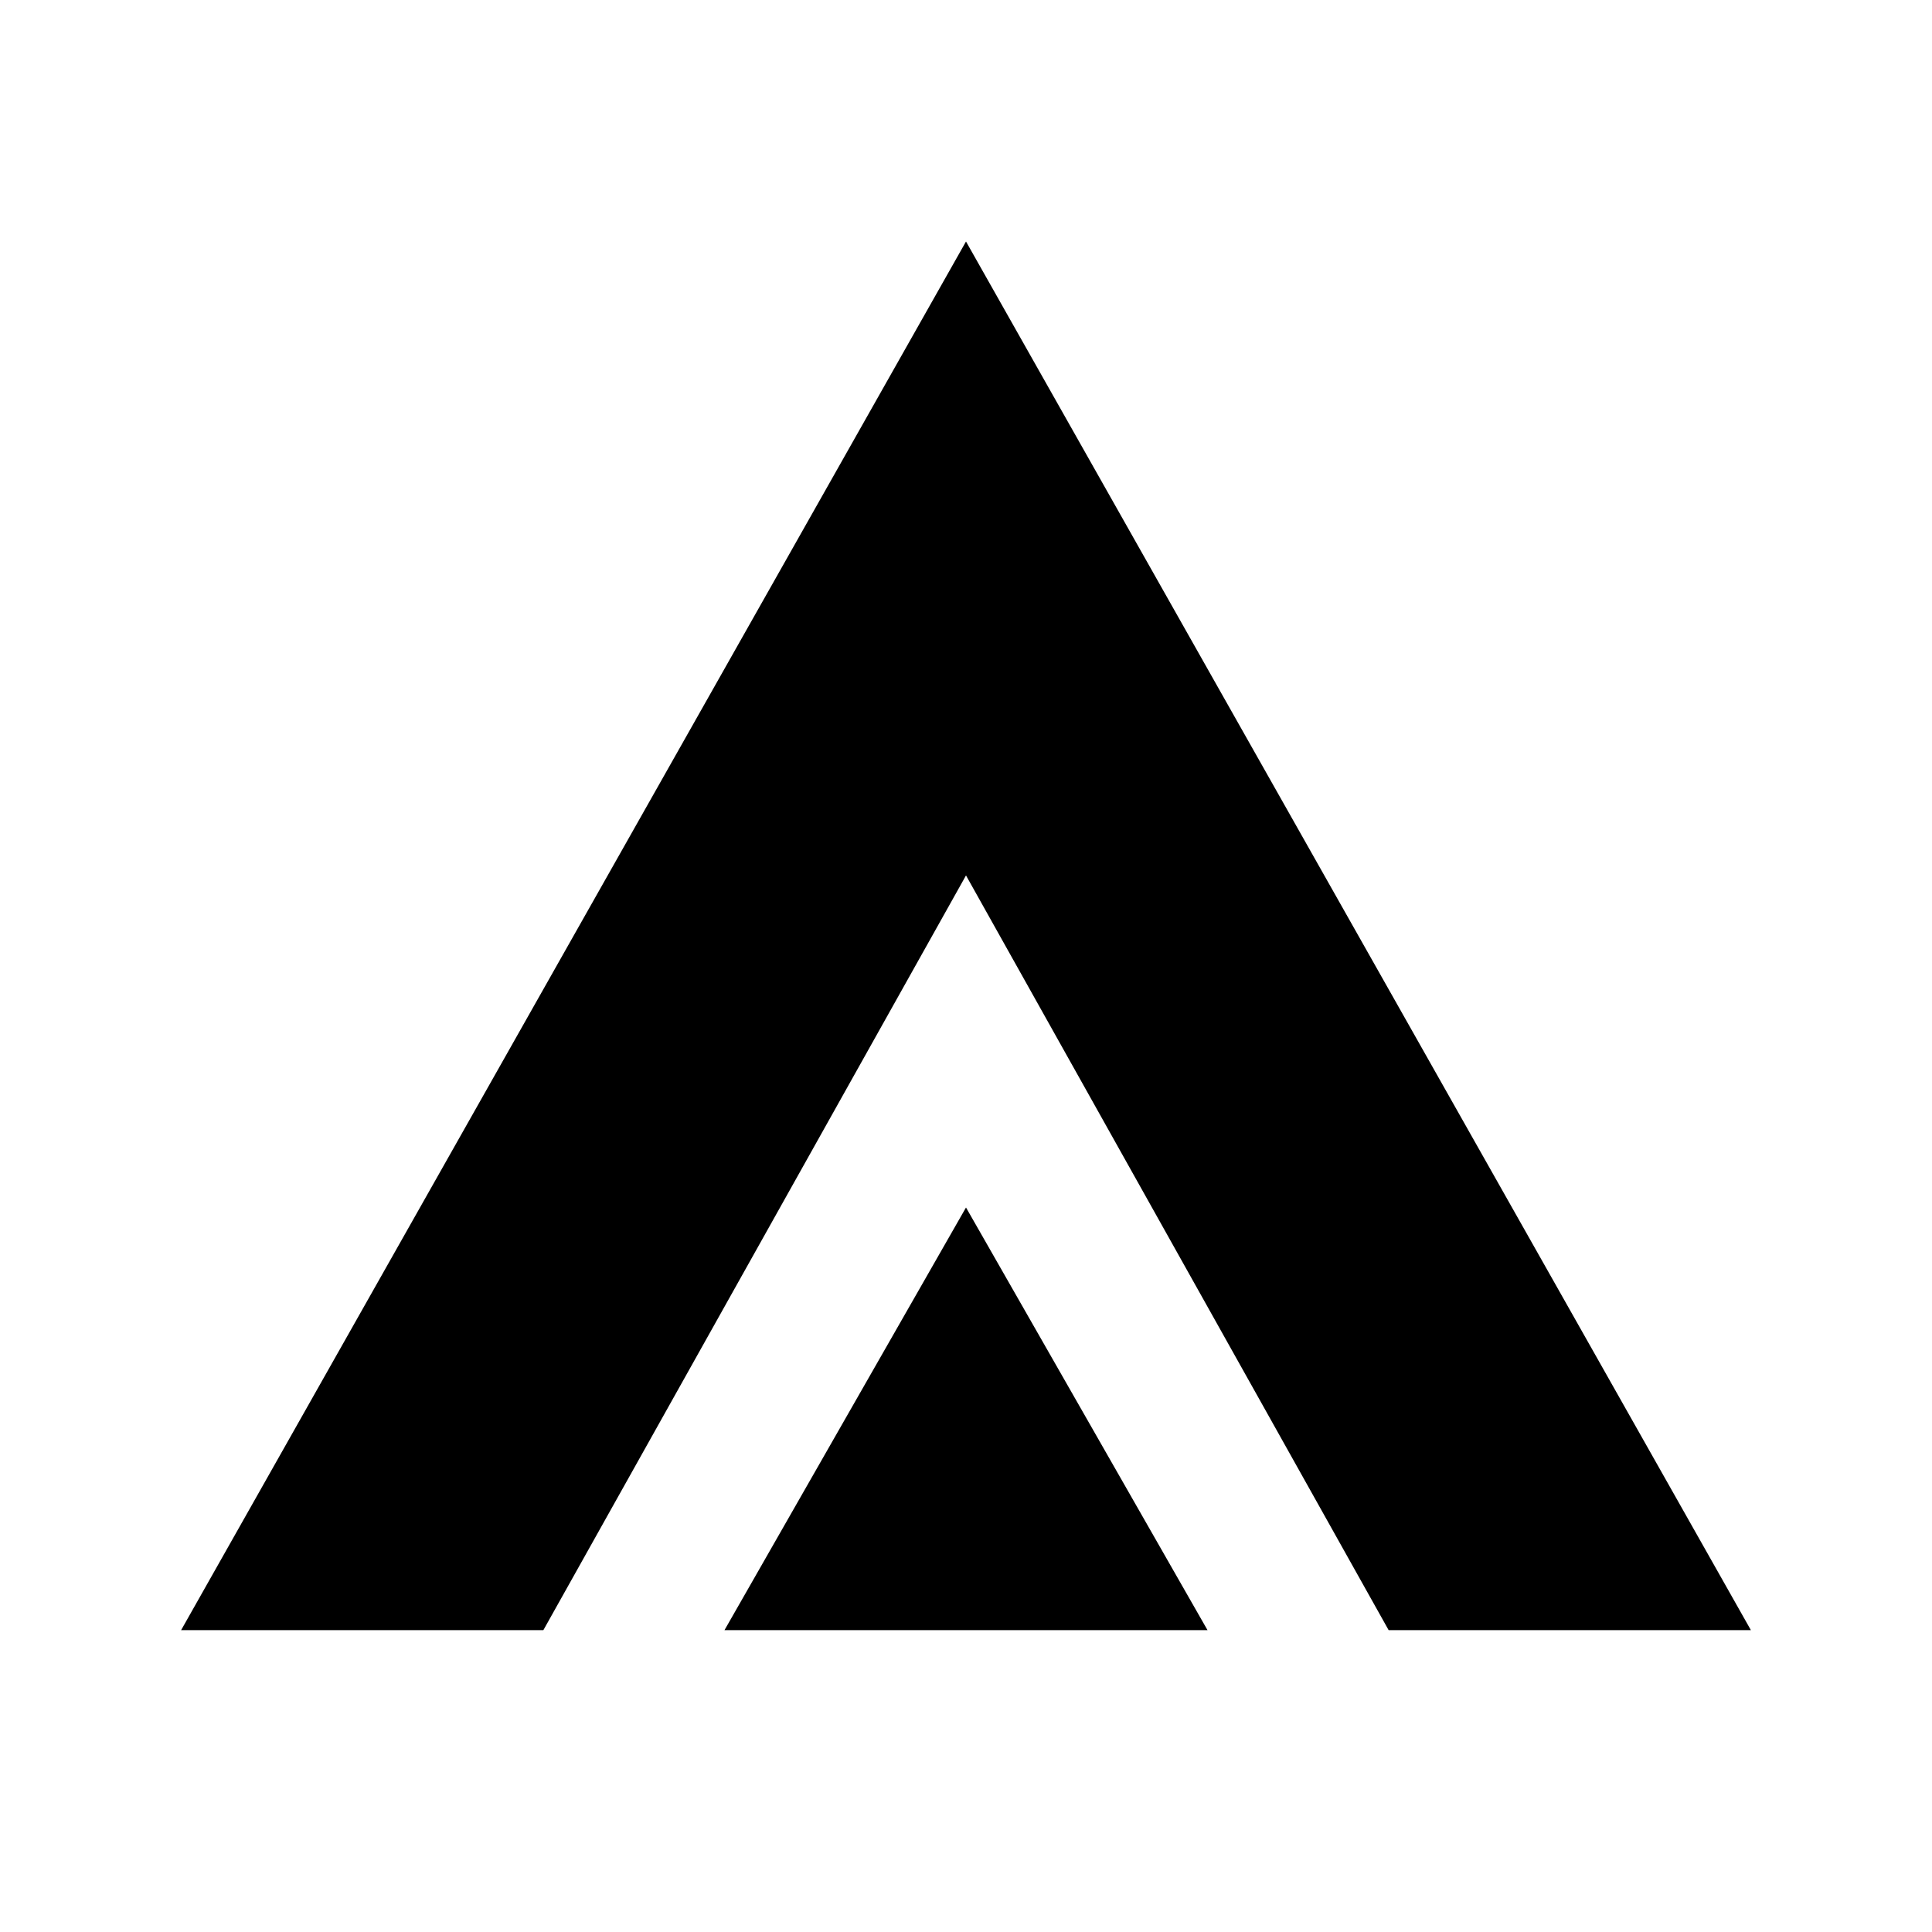
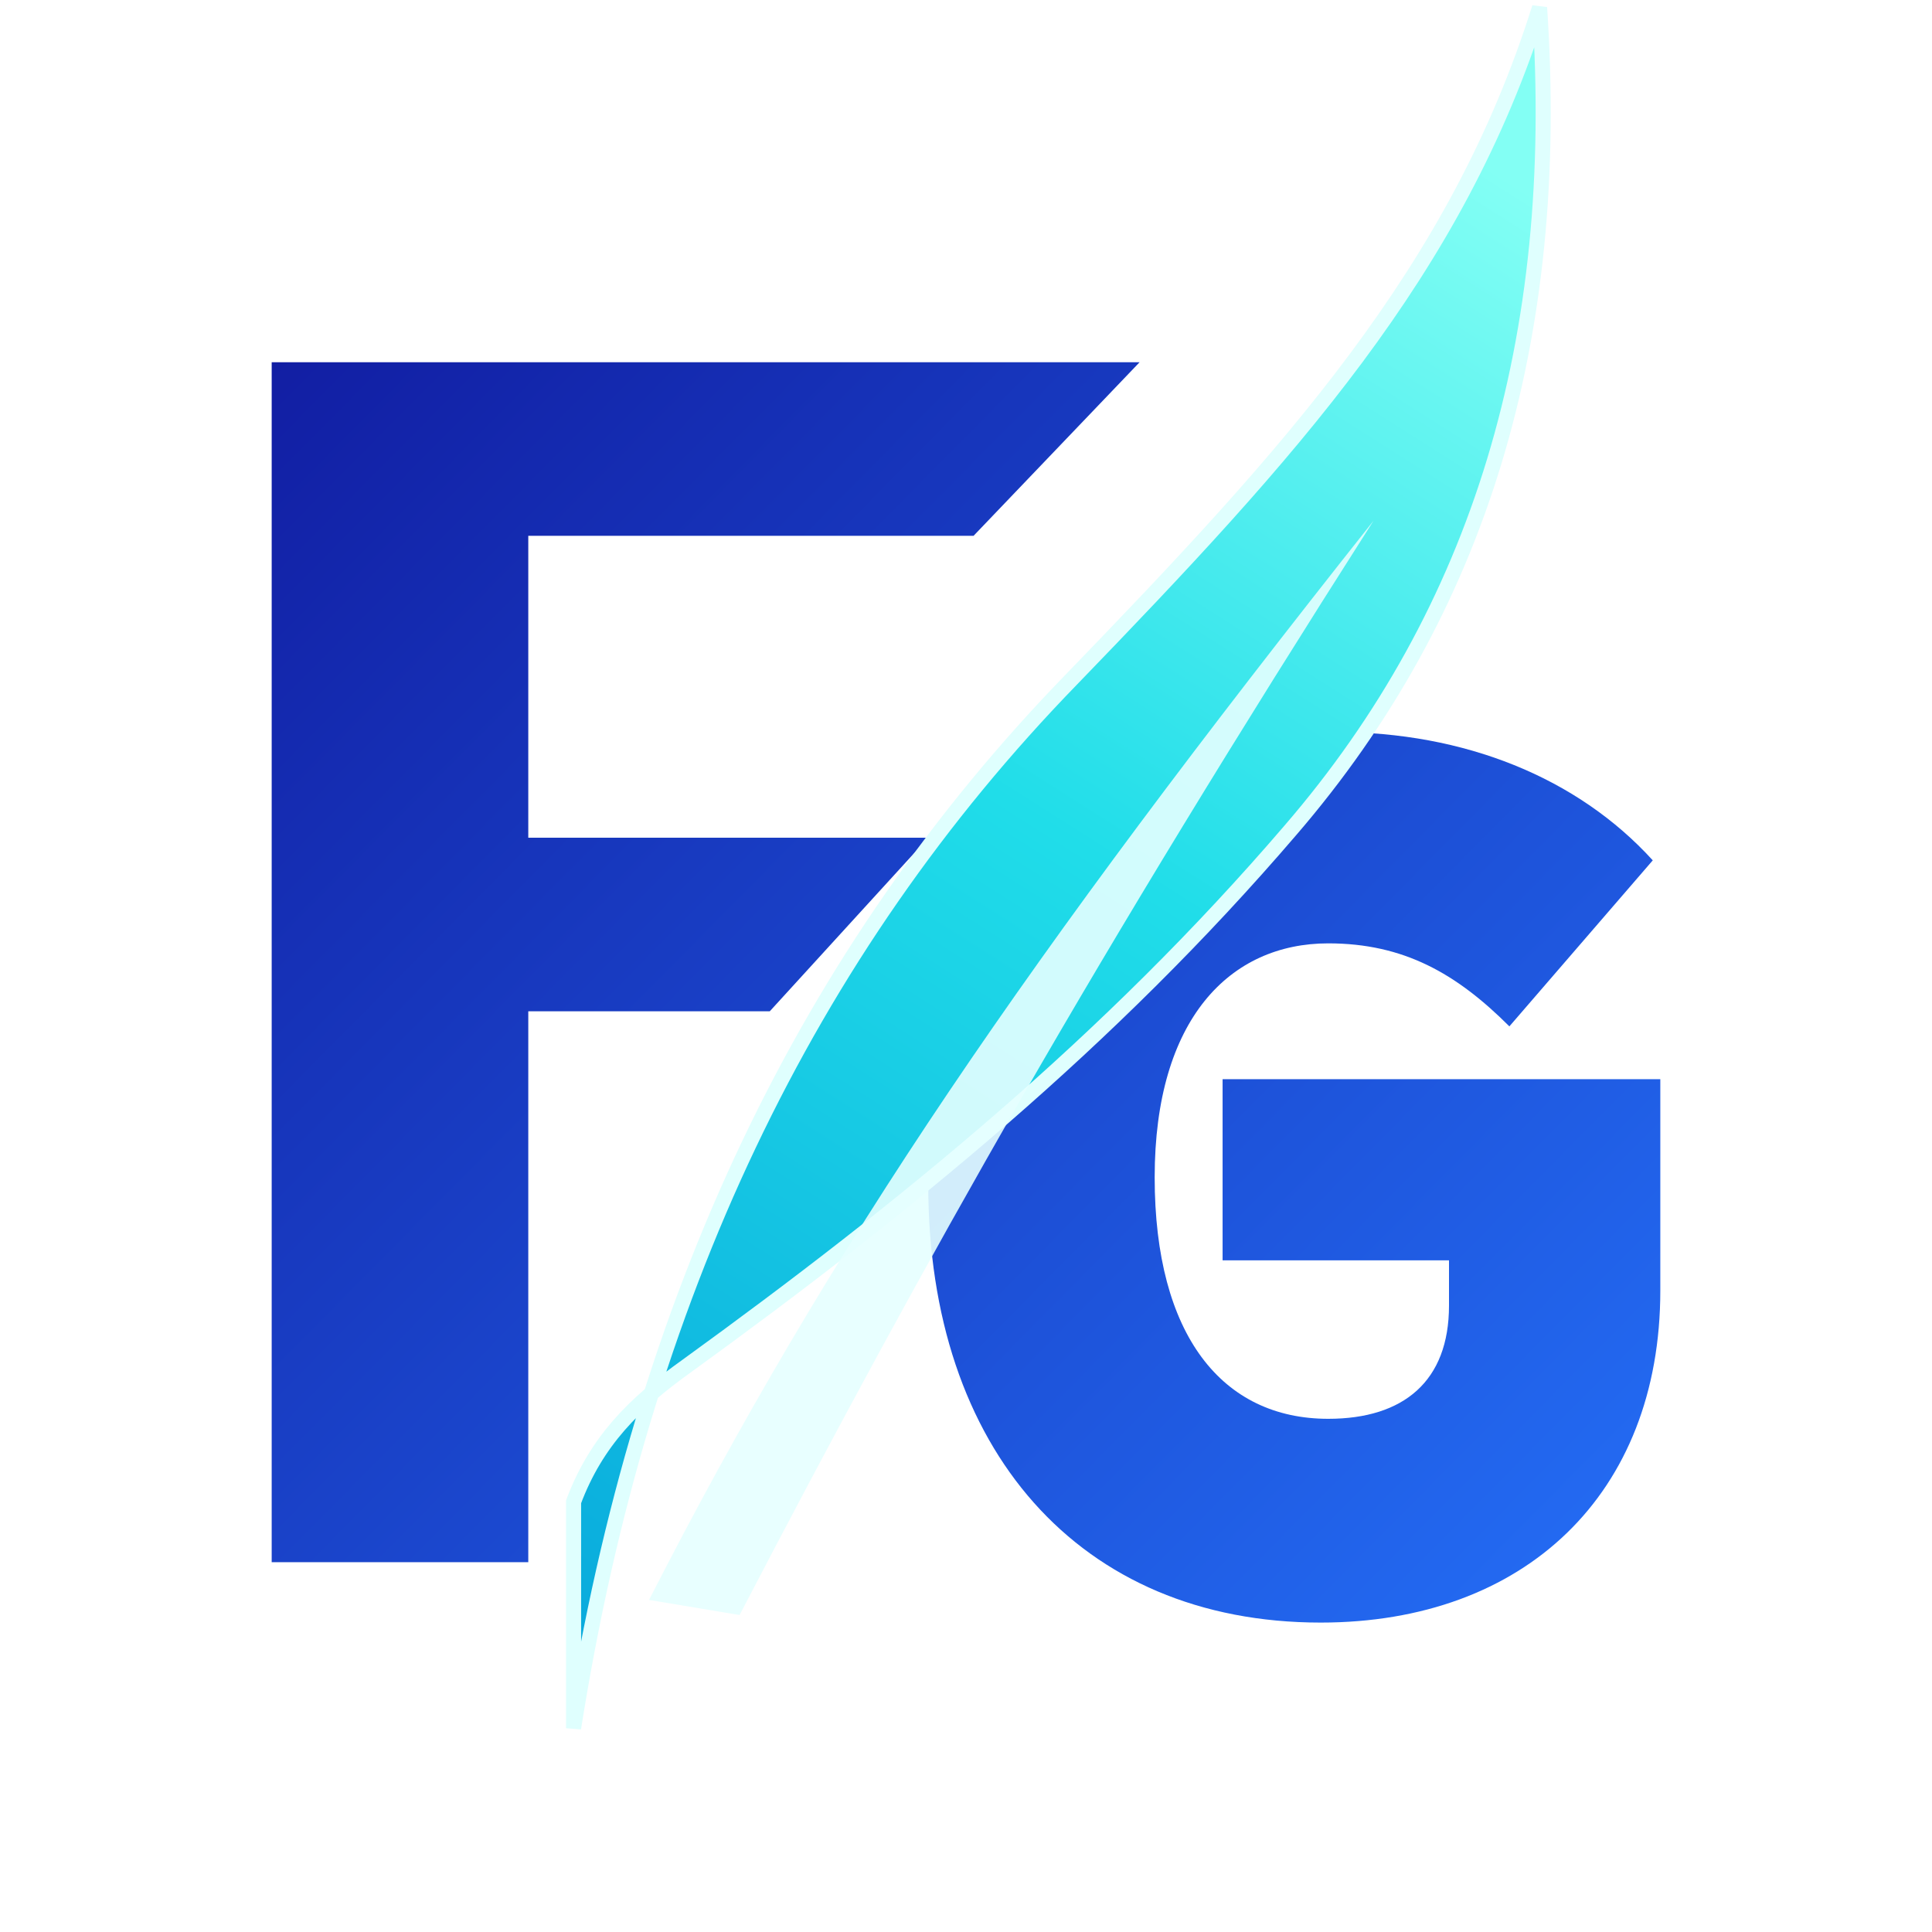
- <svg xmlns="http://www.w3.org/2000/svg" width="64" height="64" viewBox="0 0 64 64" fill="none">
-   <path d="M32 8L58 54H46L32 29L18 54H6L32 8Z" fill="currentColor" />
-   <path d="M32 40L40 54H24L32 40Z" fill="currentColor" />
+ <svg xmlns="http://www.w3.org/2000/svg" viewBox="0 0 256 256">
+   <defs>
+     <linearGradient id="b" x1="26" y1="32" x2="214" y2="218" gradientUnits="userSpaceOnUse">
+       <stop stop-color="#10189D" />
+       <stop offset="1" stop-color="#246EF6" />
+     </linearGradient>
+     <linearGradient id="f" x1="80" y1="224" x2="205" y2="27" gradientUnits="userSpaceOnUse">
+       <stop stop-color="#08A9DC" />
+       <stop offset=".55" stop-color="#20DDE9" />
+       <stop offset="1" stop-color="#83FFF4" />
+     </linearGradient>
+   </defs>
+   <path fill="url(#b)" d="M36 48h115l-22 23H70v40h53l-21 23H70v73H36V48Z" />
+   <path fill="url(#b)" d="M162 143h58v28c0 27-18 44-45 44-32 0-52-23-52-58 0-36 20-60 54-60 17 0 32 6 42 17l-19 22c-7-7-14-11-24-11-13 0-23 10-23 31 0 21 9 32 23 32 10 0 16-5 16-15v-6h-30v-22Z" />
+   <path fill="url(#f)" stroke="#DFFFFE" stroke-width="2" d="M76 229c9-57 31-103 66-139 29-30 51-54 62-89 3 44-8 80-33 109-24 28-51 50-80 71-7 5-12 10-15 18Z" />
+   <path fill="#E6FFFF" fill-opacity=".9" d="M86 212c24-47 50-85 96-143-37 58-59 97-84 145l-12-2Z" />
</svg>
